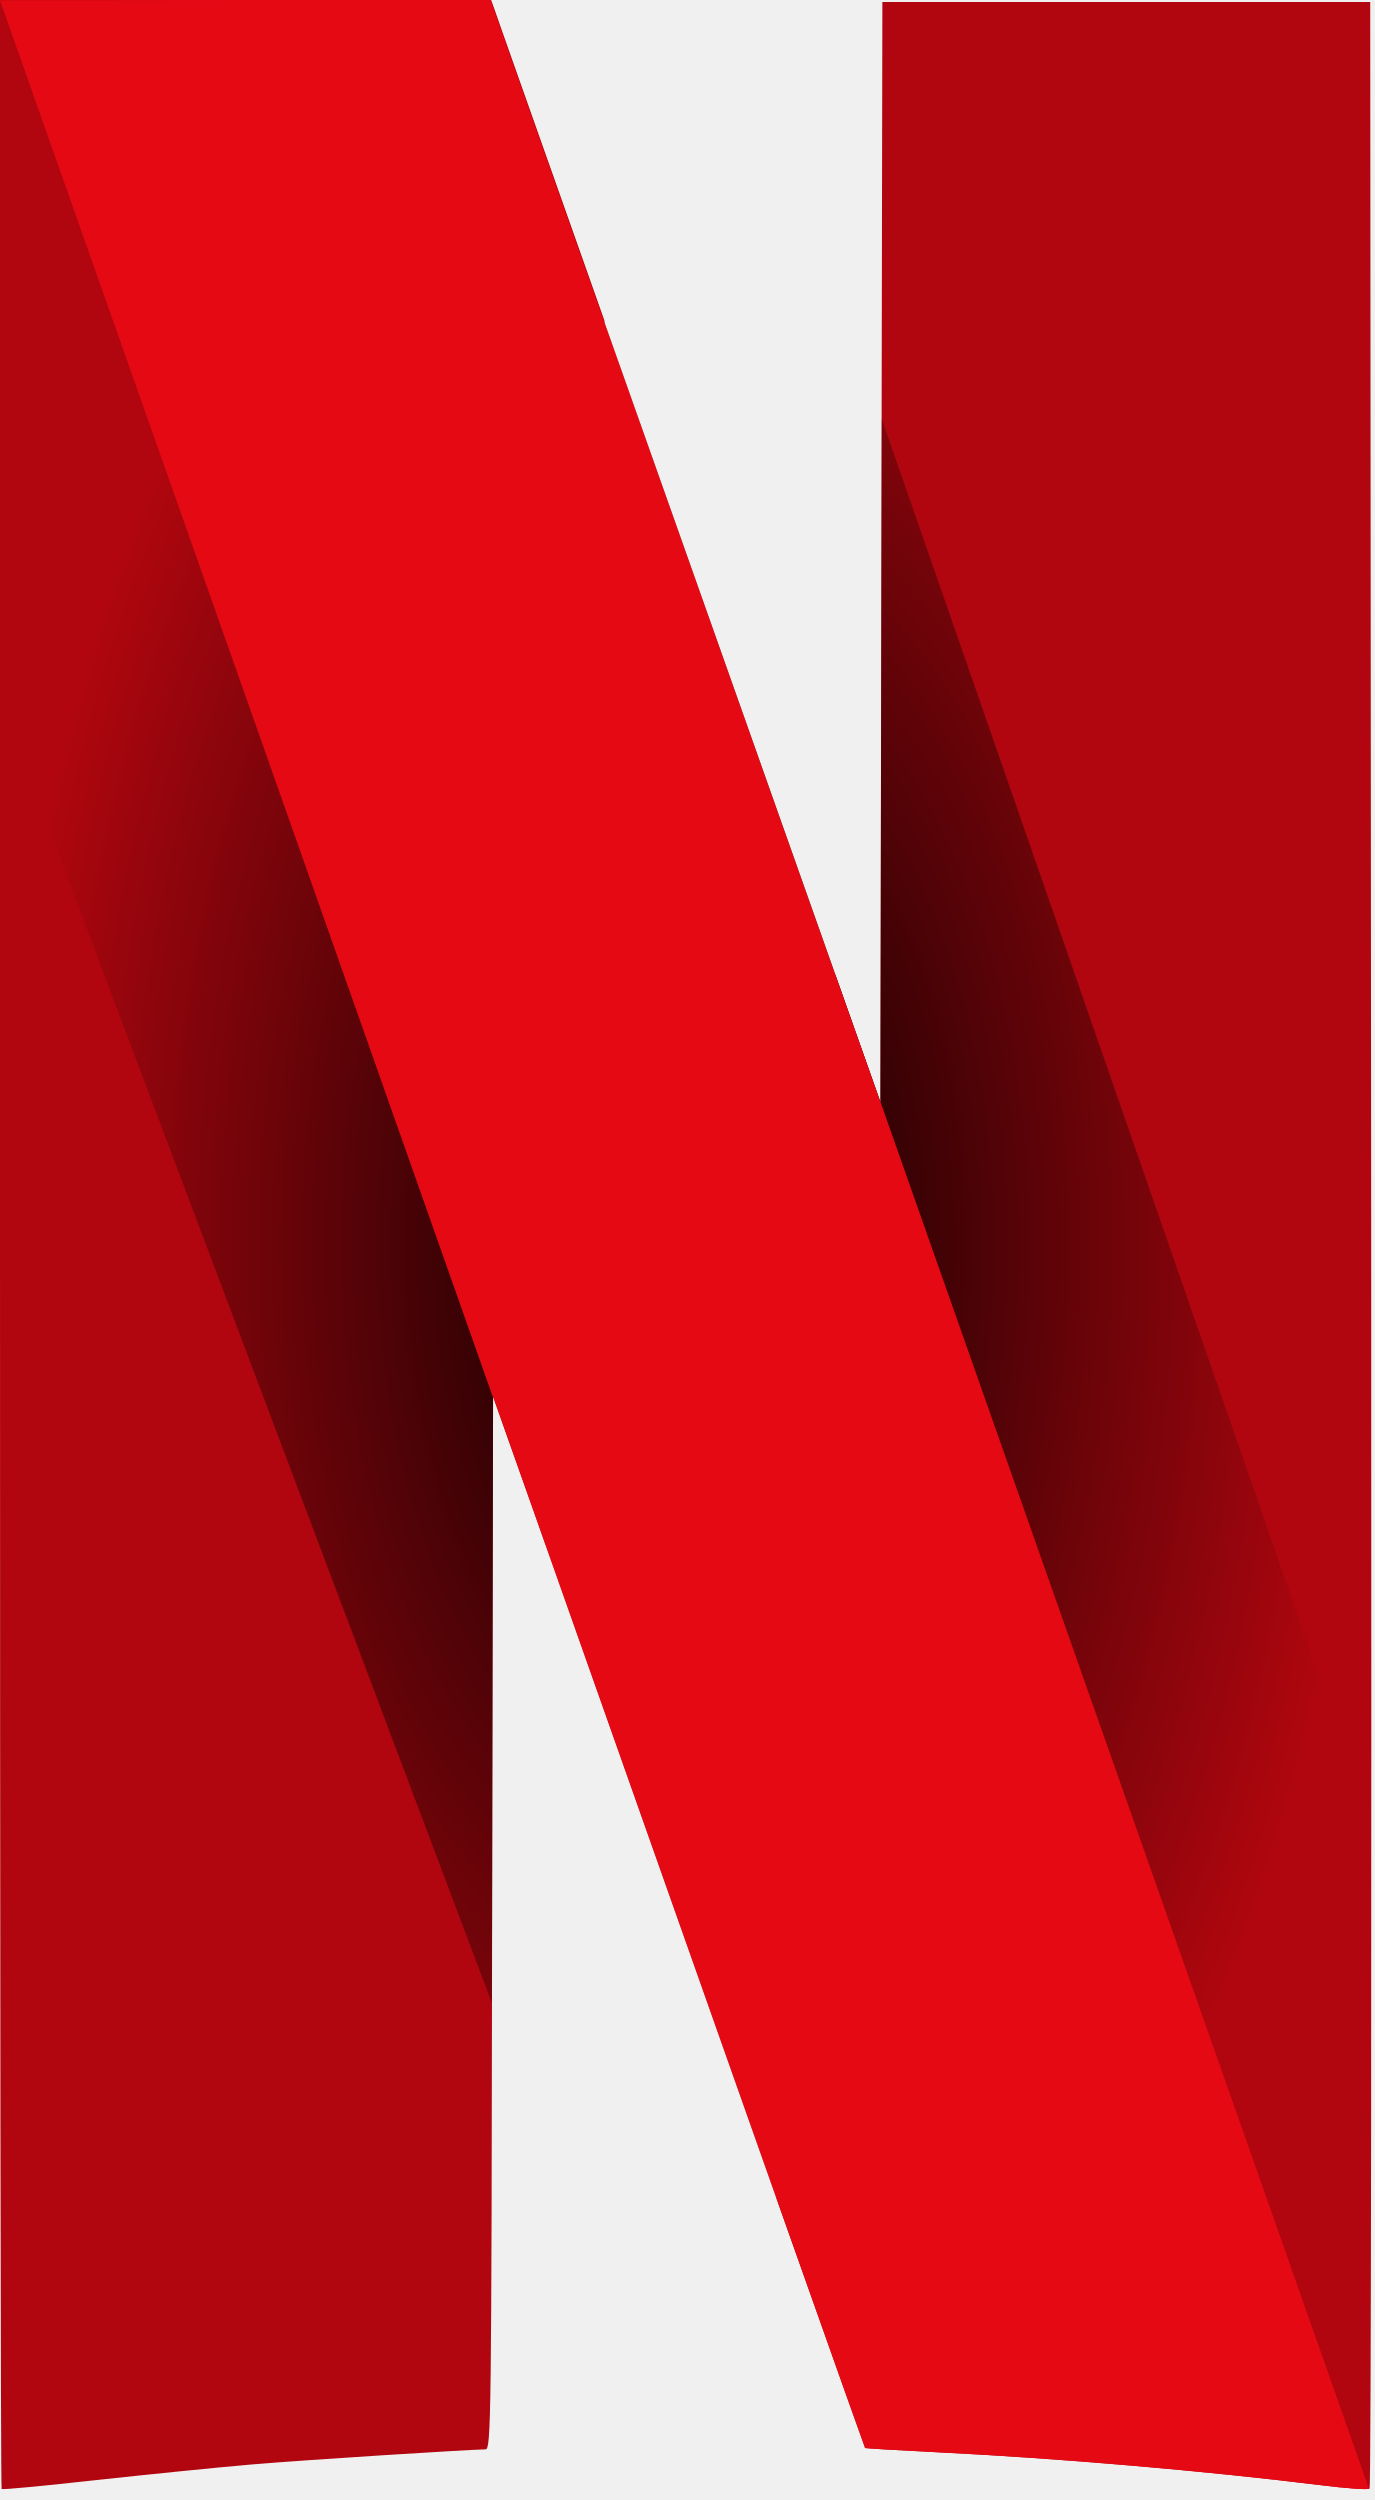
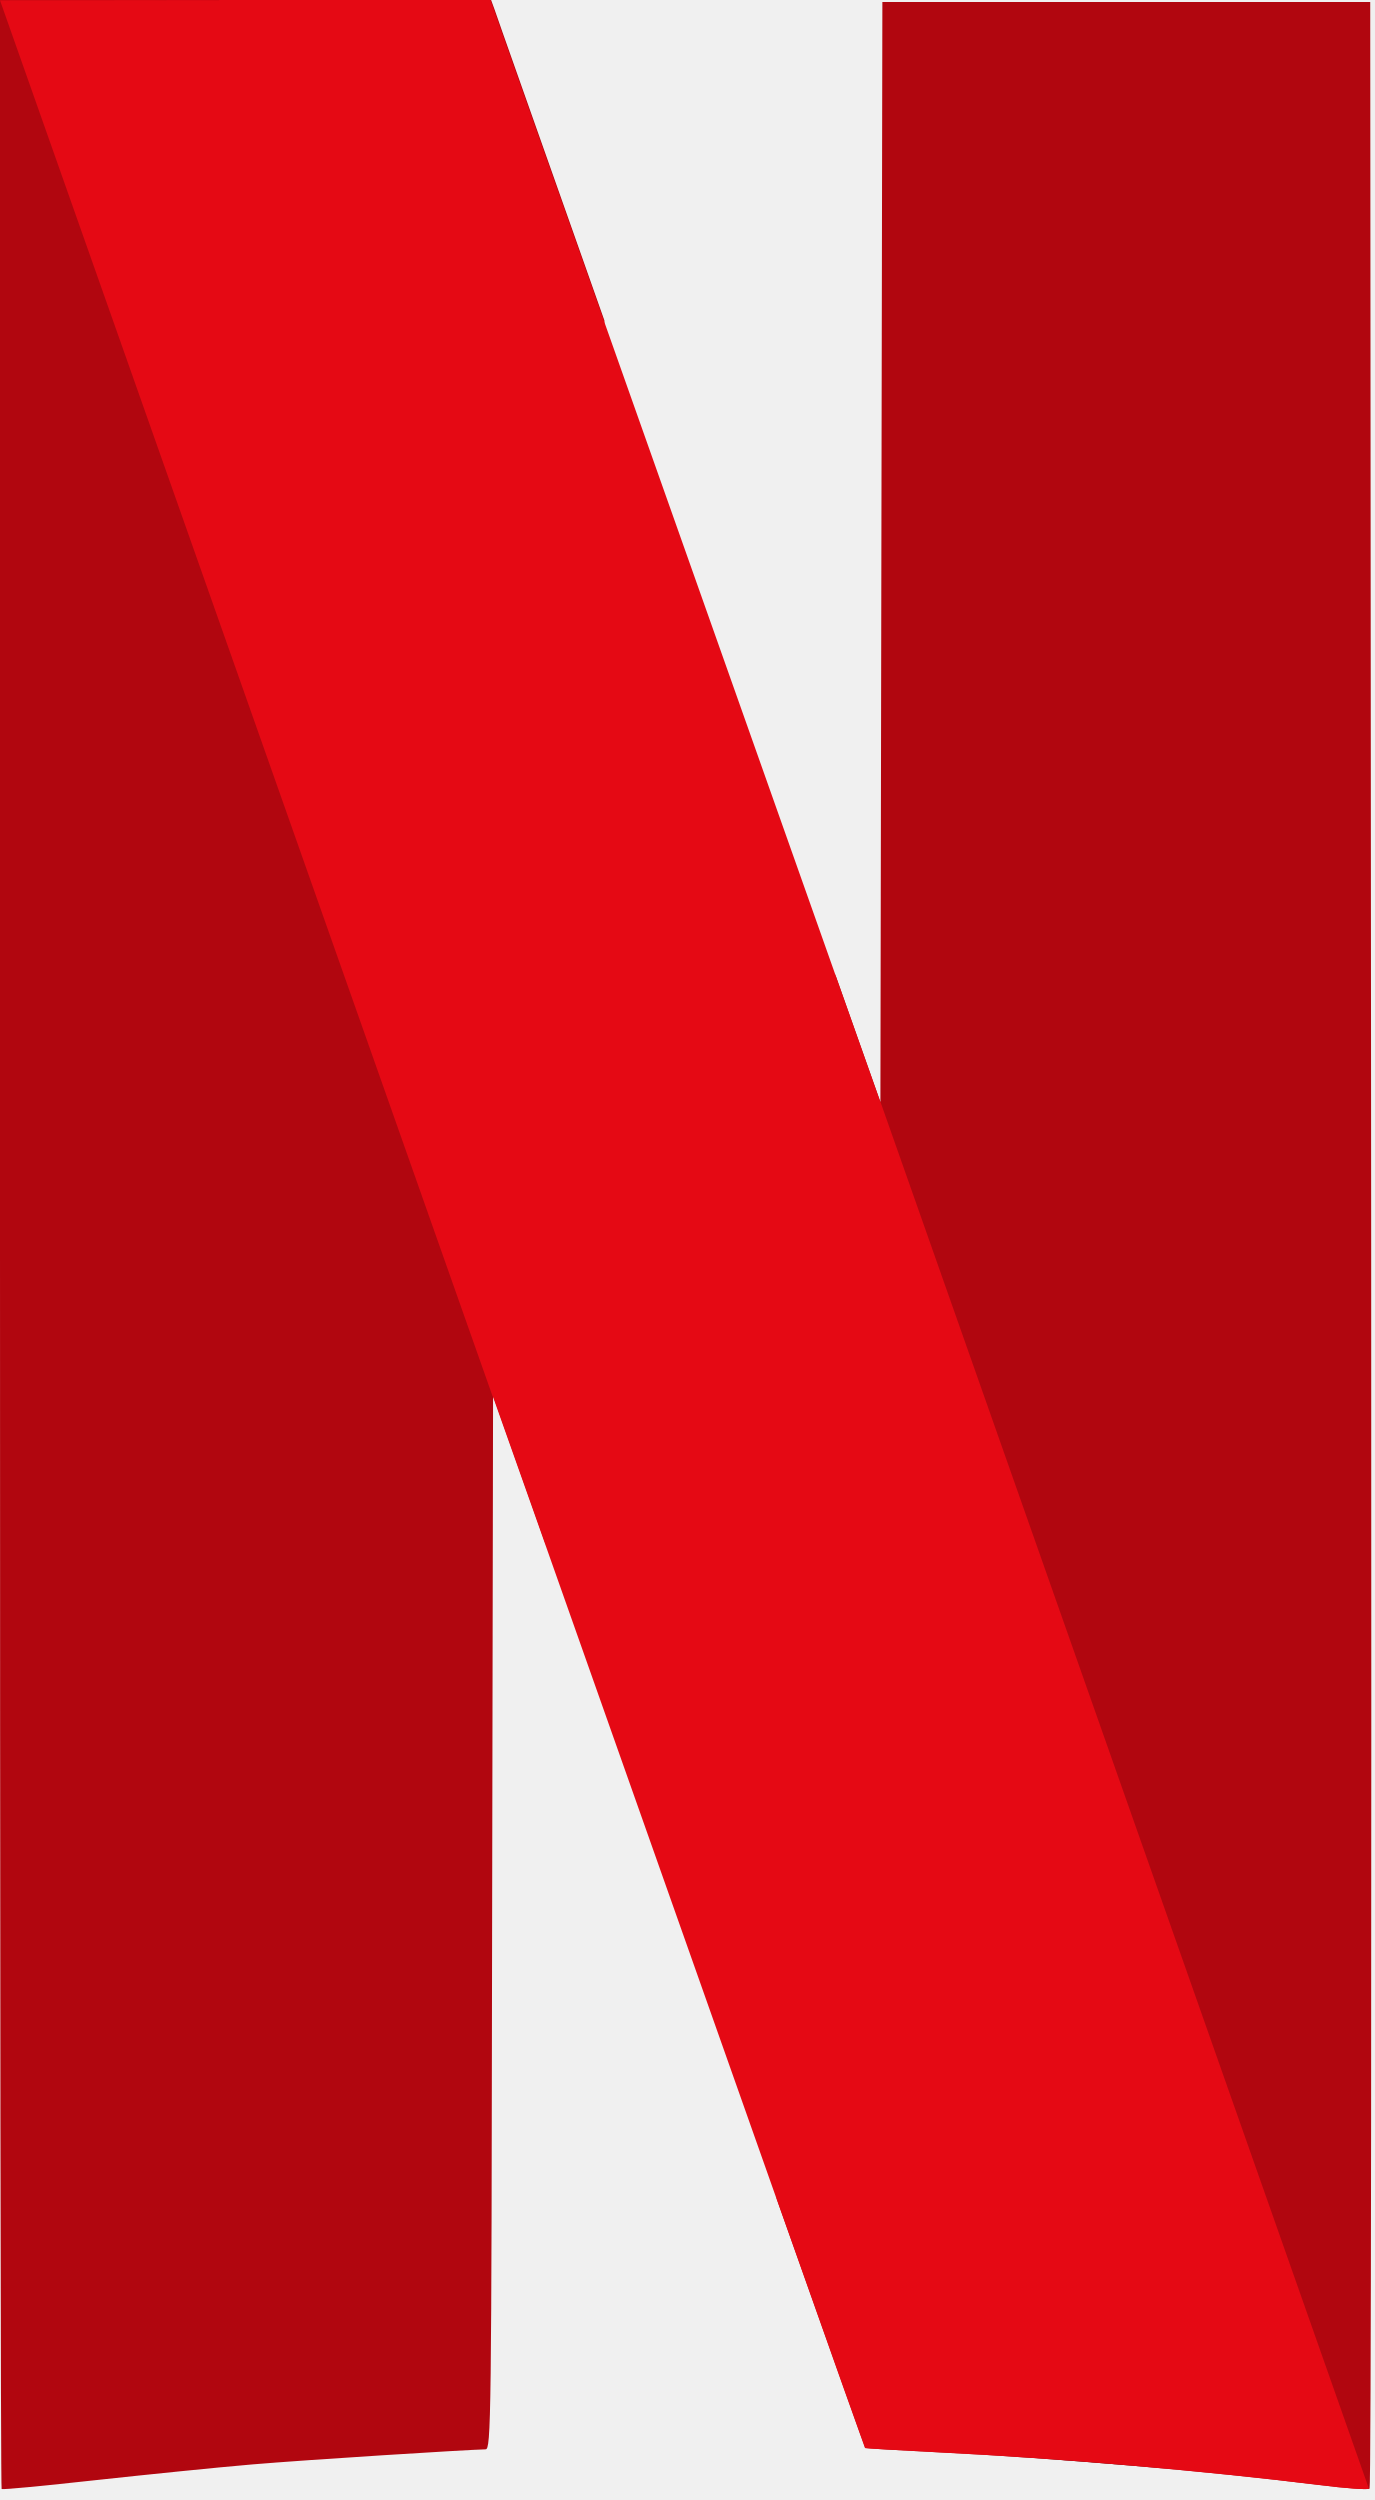
<svg fill="none" viewBox="0 0 44 80">
  <g clip-path="url(#clip0_3802_16729)">
    <path fill="#B1060F" d="m28.236.063-.032 17.601-.031 17.602-1.446-4.086v-.01l-1.875 39.184c1.844 5.197 2.828 7.973 2.839 7.983.01.01 1.058.074 2.326.137 3.835.188 8.591.597 12.206 1.047.838.105 1.55.157 1.603.116.052-.042.063-17.958.052-39.824L43.847.063zM0 .01v39.793c0 21.886.021 39.813.052 39.844.032.031 1.383-.105 3.018-.283s3.887-.408 5.008-.503c1.718-.146 6.873-.471 7.46-.482.178 0 .188-.89.21-16.857l.03-16.858 1.247 3.52c.189.545.252.713.44 1.247l1.876-39.174c-.398-1.121-.189-.534-.64-1.812C17.173 4.118 15.874.46 15.822.293L15.715 0H0z" />
    <path fill="url(#paint0_radial_3802_16729)" d="M0 .01v22.338l15.737 41.74c0-.953 0-1.477.01-2.566l.031-16.858 1.247 3.52C23.94 67.797 27.66 78.316 27.681 78.337c.01.01 1.058.074 2.325.137 3.835.188 8.592.597 12.206 1.047.838.105 1.55.157 1.603.116.032-.032.053-8.812.053-21.206L28.215 13.4l-.01 4.263-.032 17.602-1.446-4.086c-1.414-3.992-2.357-6.663-8.046-22.735C17.15 4.118 15.85.46 15.799.293L15.696 0H0z" />
    <path fill="#E50914" d="m0 .01 15.768 44.685v-.02l1.247 3.52C23.94 67.797 27.66 78.316 27.68 78.337c.011.01 1.059.074 2.326.137 3.835.188 8.592.597 12.206 1.047.828.105 1.55.157 1.593.116L28.173 35.256v.01l-1.446-4.086c-1.414-3.992-2.357-6.663-8.046-22.735C17.15 4.118 15.85.46 15.799.293L15.696 0H7.847z" />
  </g>
  <defs>
-     <radialGradient id="paint0_radial_3802_16729" cx="0" cy="0" r="1" gradientTransform="matrix(21.9409 0 0 39.8258 21.94 39.826)" gradientUnits="userSpaceOnUse">
+     <radialGradient id="paint0_radial_3802_16729" cx="0" cy="0" r="1" gradientTransform="matrix(2.73286 -.94608 -34.6631 -100.078 21.206 39.364)" gradientUnits="userSpaceOnUse">
      <stop />
      <stop offset="1" stop-opacity="0" />
    </radialGradient>
    <clipPath id="clip0_3802_16729">
      <path fill="#fff" d="M0 0h43.882v79.652H0z" />
    </clipPath>
  </defs>
</svg>
